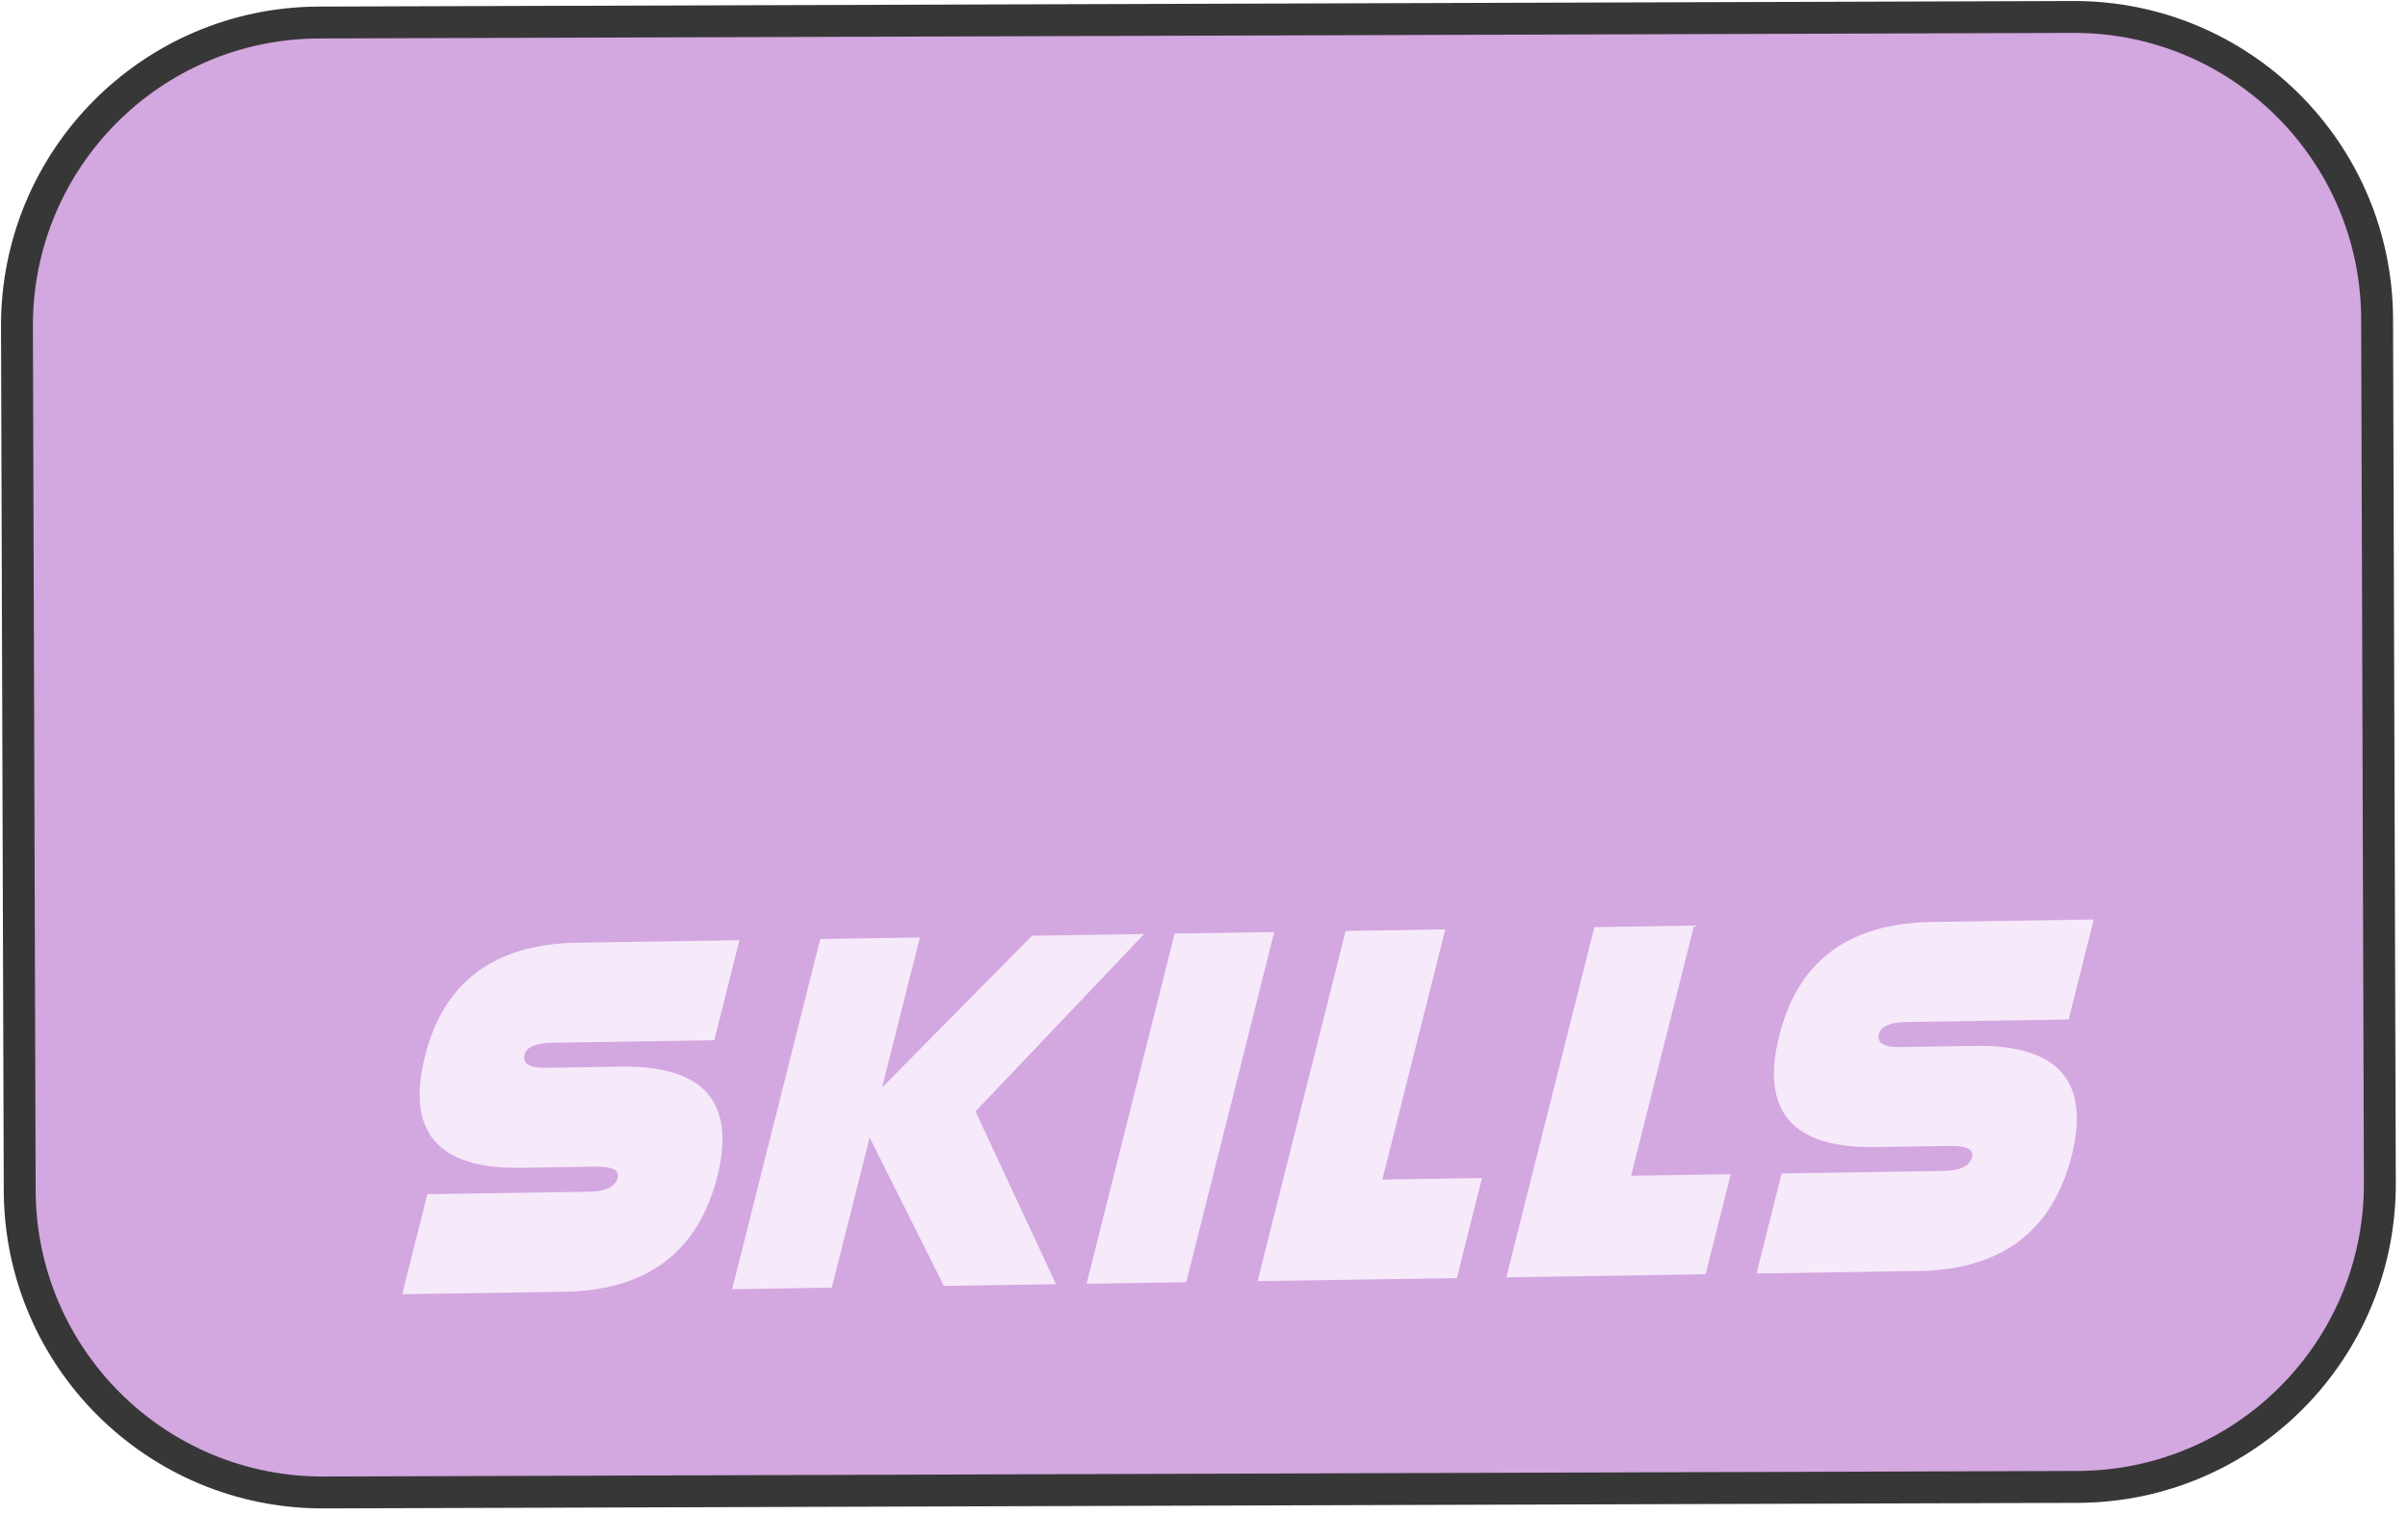
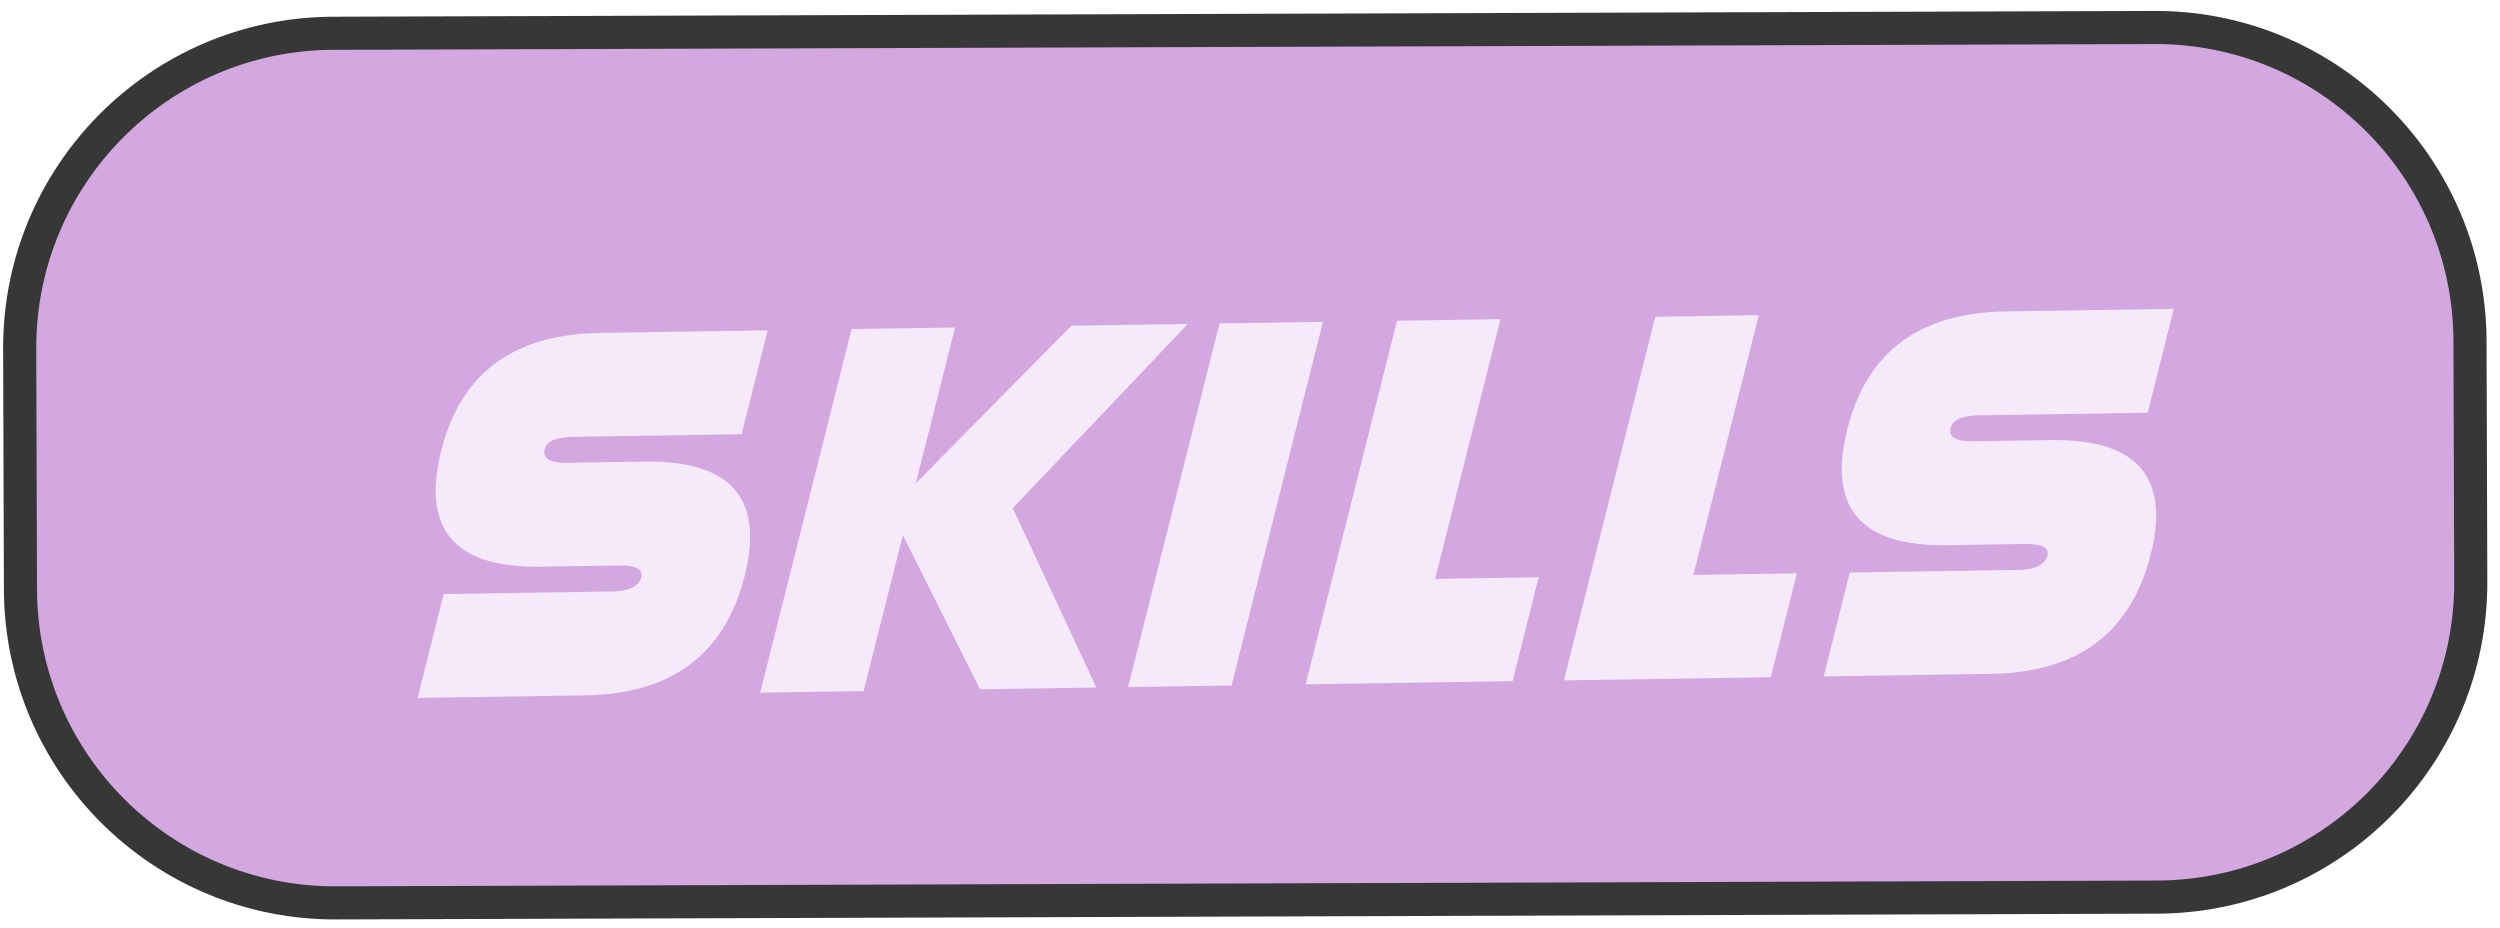
- <svg xmlns="http://www.w3.org/2000/svg" width="151" height="95" viewBox="0 0 151 95" fill="none">
-   <rect x="1.296" y="93.657" width="92.184" height="148" rx="19" transform="rotate(-90.1818 1.29565 93.6567)" fill="#D3A7E0" stroke="#373737" stroke-width="2" />
-   <path d="M32.663 73.237C27.455 73.317 25.45 70.983 26.649 66.235C27.817 61.571 31.005 59.199 36.213 59.119L46.368 58.963L44.792 65.238L34.637 65.394C33.595 65.409 33.016 65.658 32.898 66.139C32.75 66.704 33.197 66.978 34.239 66.962L38.926 66.891C44.133 66.811 46.153 69.103 44.985 73.767C43.787 78.515 40.584 80.929 35.376 81.009L25.221 81.165L26.797 74.89L36.952 74.734C37.993 74.718 38.588 74.428 38.736 73.863C38.853 73.382 38.391 73.15 37.35 73.165L32.663 73.237ZM54.533 71.34L52.161 80.752L45.912 80.848L51.436 58.886L57.685 58.79L55.313 68.202L64.716 58.682L71.746 58.574L61.165 69.707L61.181 69.722L66.222 80.537L59.192 80.644L54.533 71.34ZM79.908 58.449L74.384 80.412L68.135 80.507L73.658 58.545L79.908 58.449ZM86.684 73.972L92.933 73.877L91.357 80.152L78.858 80.343L84.382 58.381L90.631 58.285L86.684 73.972ZM102.282 73.734L108.531 73.638L106.955 79.913L94.457 80.104L99.98 58.142L106.23 58.046L102.282 73.734ZM117.59 71.936C112.383 72.016 110.378 69.682 111.576 64.934C112.745 60.27 115.933 57.898 121.14 57.818L131.295 57.662L129.719 63.937L119.564 64.093C118.523 64.109 117.943 64.357 117.826 64.838C117.678 65.403 118.125 65.677 119.166 65.662L123.853 65.59C129.061 65.51 131.081 67.802 129.913 72.466C128.714 77.215 125.511 79.629 120.304 79.708L110.148 79.864L111.724 73.589L121.88 73.433C122.921 73.417 123.516 73.127 123.663 72.562C123.781 72.081 123.319 71.849 122.277 71.865L117.59 71.936Z" fill="#F6E9FA" />
+ <svg xmlns="http://www.w3.org/2000/svg" width="151" height="56" fill="none">
+   <rect x=".997" y="-1.003" width="52.525" height="148" rx="19" transform="rotate(-90.182 28.857 26.647)" fill="#D3A7E0" stroke="#373737" stroke-width="2" />
+   <path d="M32.664 34.227c-5.208.08-7.213-2.255-6.015-7.003 1.168-4.664 4.356-7.036 9.564-7.116l10.155-.155-1.576 6.275-10.155.155c-1.041.016-1.62.265-1.739.746-.147.564.3.839 1.341.823l4.687-.072c5.208-.08 7.228 2.213 6.06 6.877-1.198 4.748-4.401 7.162-9.61 7.242l-10.154.155 1.576-6.275 10.155-.155c1.041-.016 1.636-.306 1.783-.871.118-.481-.344-.714-1.386-.698l-4.686.072zm21.87-1.898-2.372 9.413-6.249.095 5.523-21.962 6.25-.095-2.372 9.412 9.402-9.52 7.03-.107-10.58 11.131.016.016 5.041 10.815-7.03.107-4.66-9.305zm25.374-12.89-5.523 21.963-6.25.095 5.524-21.962 6.249-.095zm6.776 15.524 6.25-.096-1.576 6.275-12.499.191 5.523-21.962 6.25-.095-3.948 15.687zm15.598-.239 6.25-.095-1.576 6.275-12.499.19 5.524-21.961 6.249-.096-3.948 15.687zm15.309-1.797c-5.208.08-7.212-2.254-6.014-7.002 1.168-4.665 4.356-7.036 9.564-7.116l10.155-.155-1.576 6.274-10.155.156c-1.042.016-1.621.264-1.739.745-.148.565.299.84 1.341.823l4.687-.071c5.208-.08 7.227 2.212 6.059 6.877-1.198 4.748-4.401 7.162-9.609 7.241l-10.155.156 1.576-6.275 10.155-.156c1.042-.016 1.636-.306 1.784-.87.118-.482-.344-.714-1.386-.698l-4.687.071z" fill="#F6E9FA" />
</svg>
